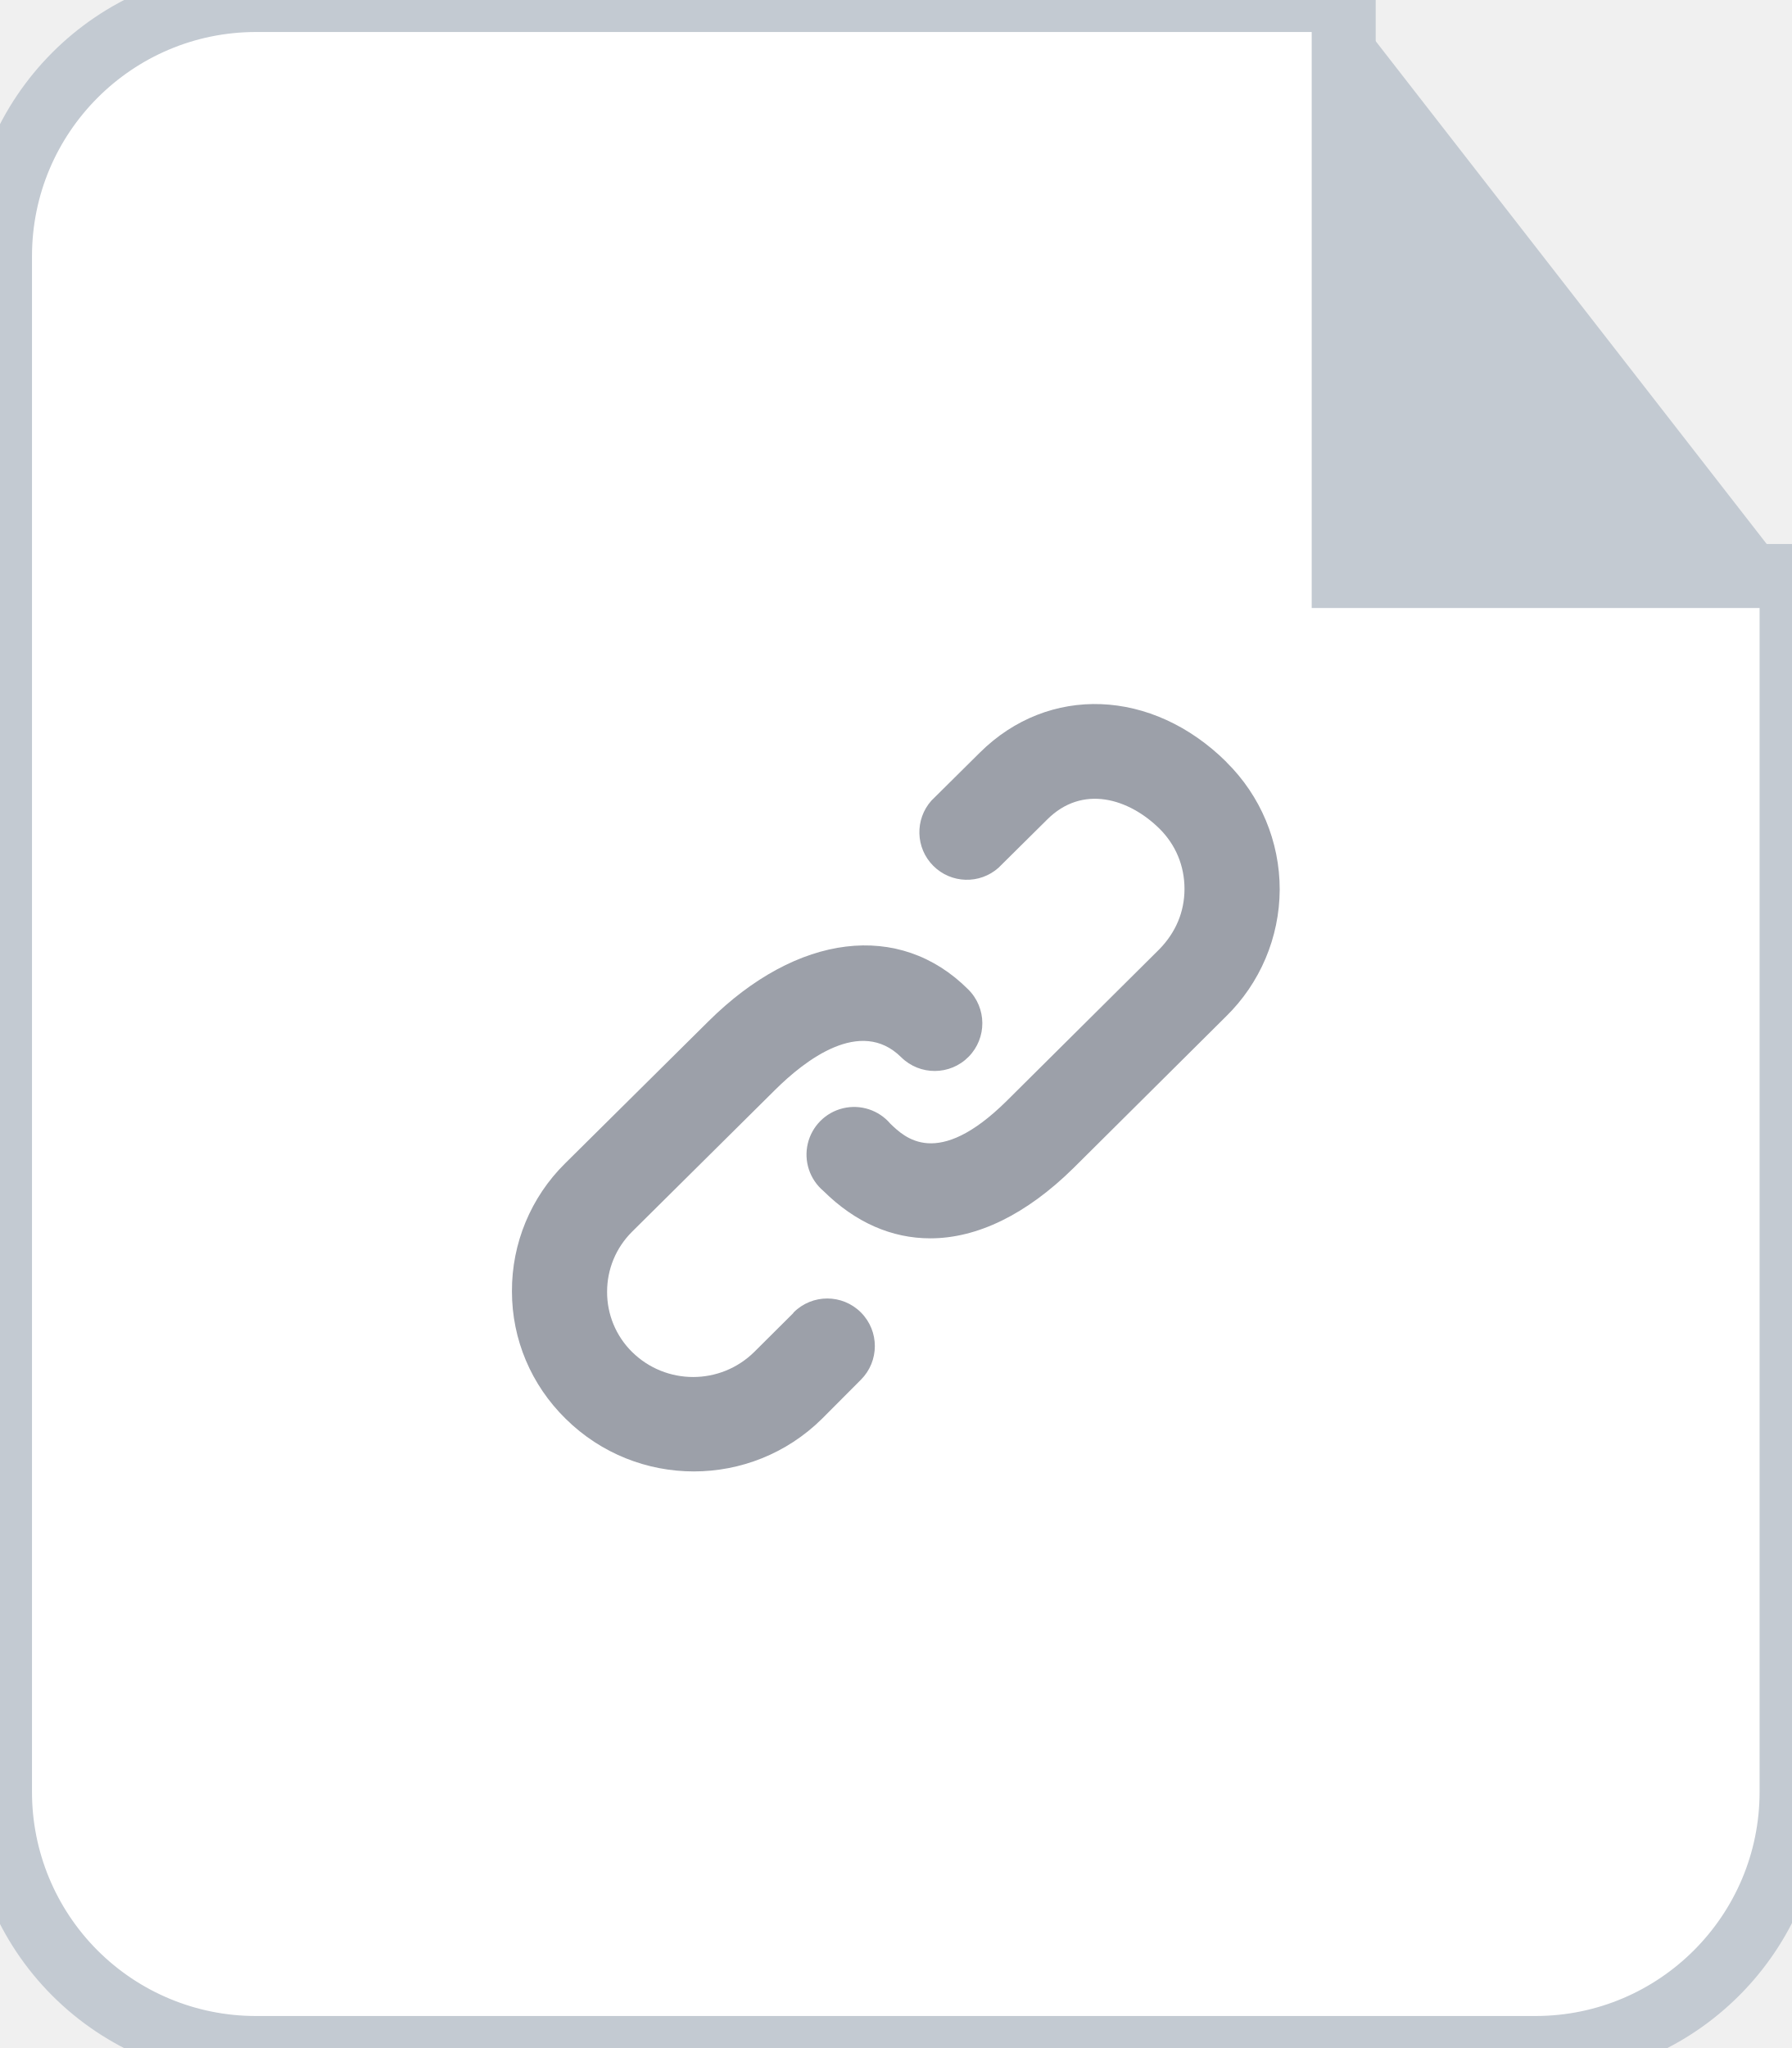
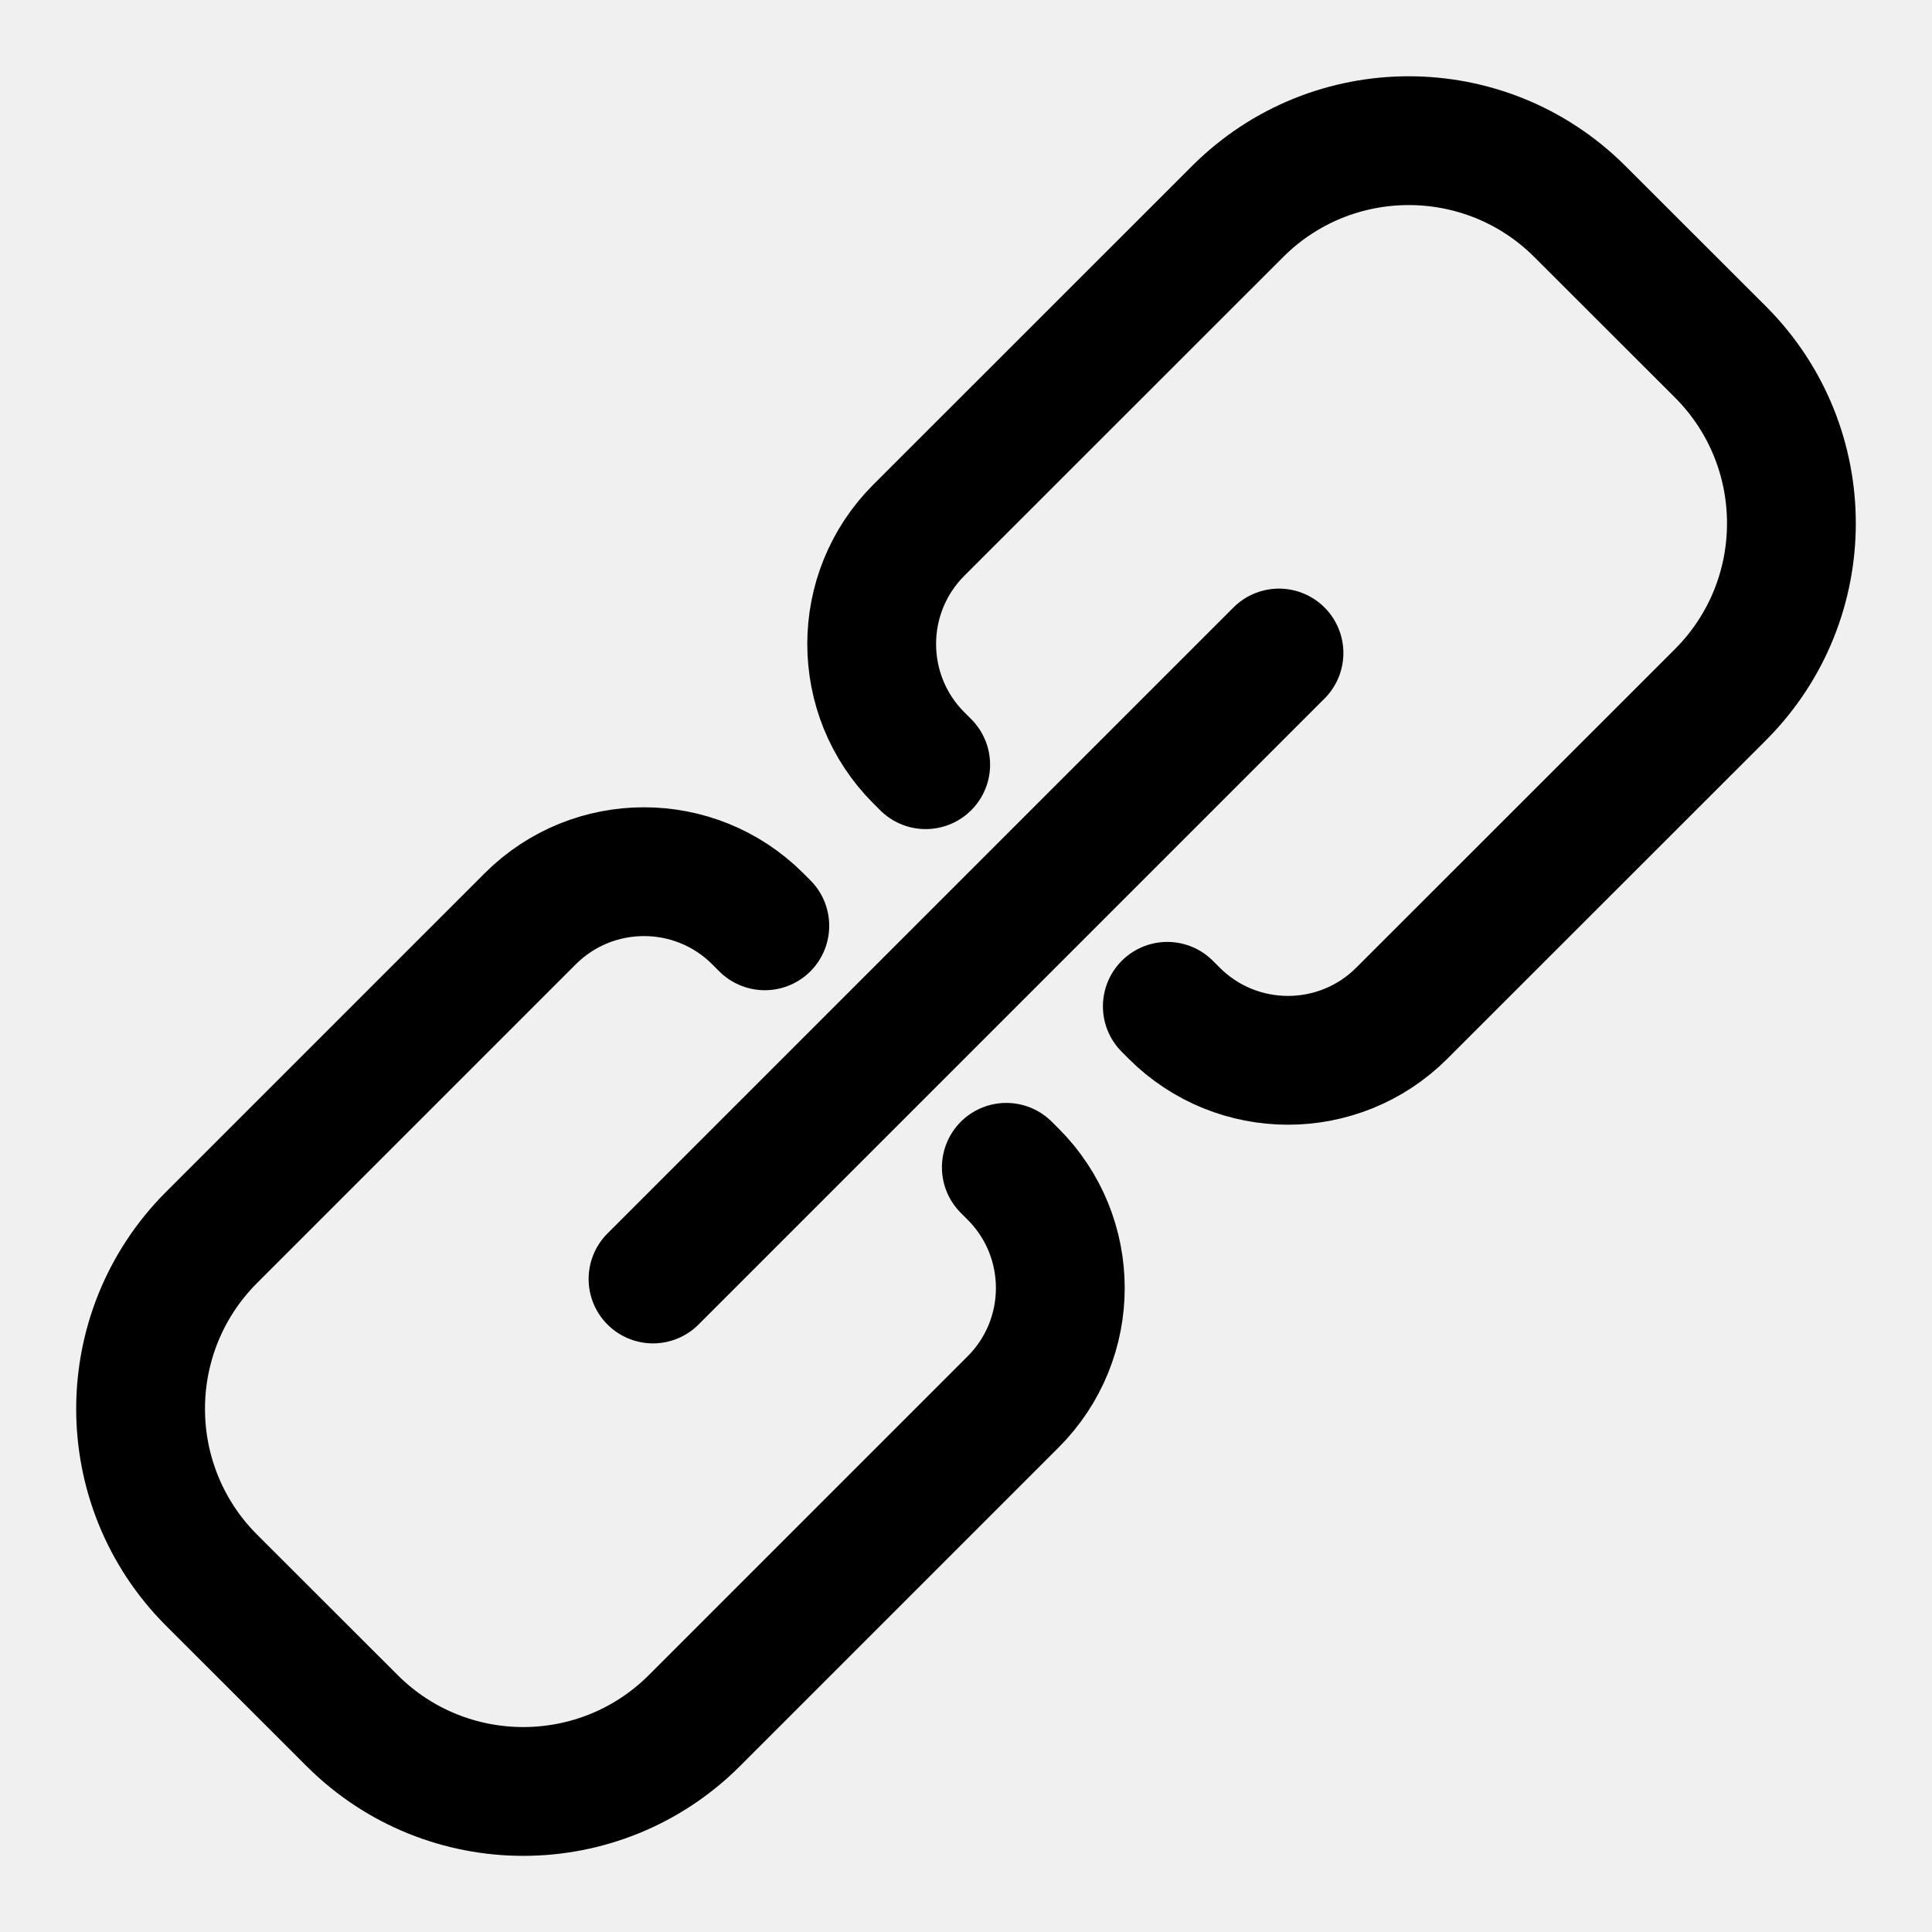
- <svg xmlns="http://www.w3.org/2000/svg" width="28" height="32" viewBox="0 0 28 32">
+ <svg xmlns="http://www.w3.org/2000/svg" width="15" height="15" viewBox="0 0 15 15">
  <g fill="none" fill-rule="evenodd">
-     <path d="M21 0H3.997A4.004 4.004 0 0 0 0 4.004v23.992A3.998 3.998 0 0 0 3.997 32h20.006A4.004 4.004 0 0 0 28 27.996V9h-7V0z" stroke="#C3CAD2" fill="#FFF" />
-     <path d="M12.395 20.52l-.607.604a1.36 1.36 0 0 1-1.91 0 1.313 1.313 0 0 1-.39-.94c0-.353.138-.687.39-.938l2.236-2.217c.463-.46 1.334-1.14 1.97-.51a.743.743 0 1 0 1.047-1.06c-1.07-1.07-2.67-.88-4.06.5l-2.24 2.22a2.79 2.79 0 0 0-.83 2c0 .75.3 1.46.84 1.99a2.85 2.85 0 0 0 4.005 0l.608-.61a.743.743 0 1 0-1.05-1.053zm6.773-8.613c-1.16-1.15-2.78-1.213-3.854-.148l-.757.75a.743.743 0 0 0 1.048 1.05l.757-.75c.556-.56 1.284-.33 1.76.14.252.25.39.58.39.94s-.138.68-.39.94l-2.386 2.37c-1.09 1.08-1.6.57-1.82.36a.744.744 0 1 0-1.047 1.05c.5.495 1.07.74 1.67.74.73 0 1.5-.37 2.24-1.1l2.38-2.365A2.79 2.79 0 0 0 20 13.9a2.79 2.79 0 0 0-.833-1.992z" fill="#9CA0A9" />
-     <path d="M21 0l7 9h-7V0z" fill="#C3CAD2" />
+     <path d="M9.063 7.813l.053.053a1.25 1.25 0 0 0 1.768 0l2.478-2.477a1.882 1.882 0 0 0 0-2.652l-1.099-1.098a1.88 1.88 0 0 0-2.651 0L7.134 4.116a1.25 1.25 0 0 0 0 1.768l.053.053M5.938 7.188l-.054-.054a1.25 1.25 0 0 0-1.768 0L1.638 9.612a1.882 1.882 0 0 0 0 2.652l1.099 1.098a1.88 1.88 0 0 0 2.651 0l2.478-2.478a1.25 1.25 0 0 0 0-1.768l-.053-.053M5.07 9.93l4.86-4.86" stroke-linecap="round" stroke="currentColor" stroke-linejoin="round" />
+     <path d="M0 0h15v15H0z" />
  </g>
</svg>
